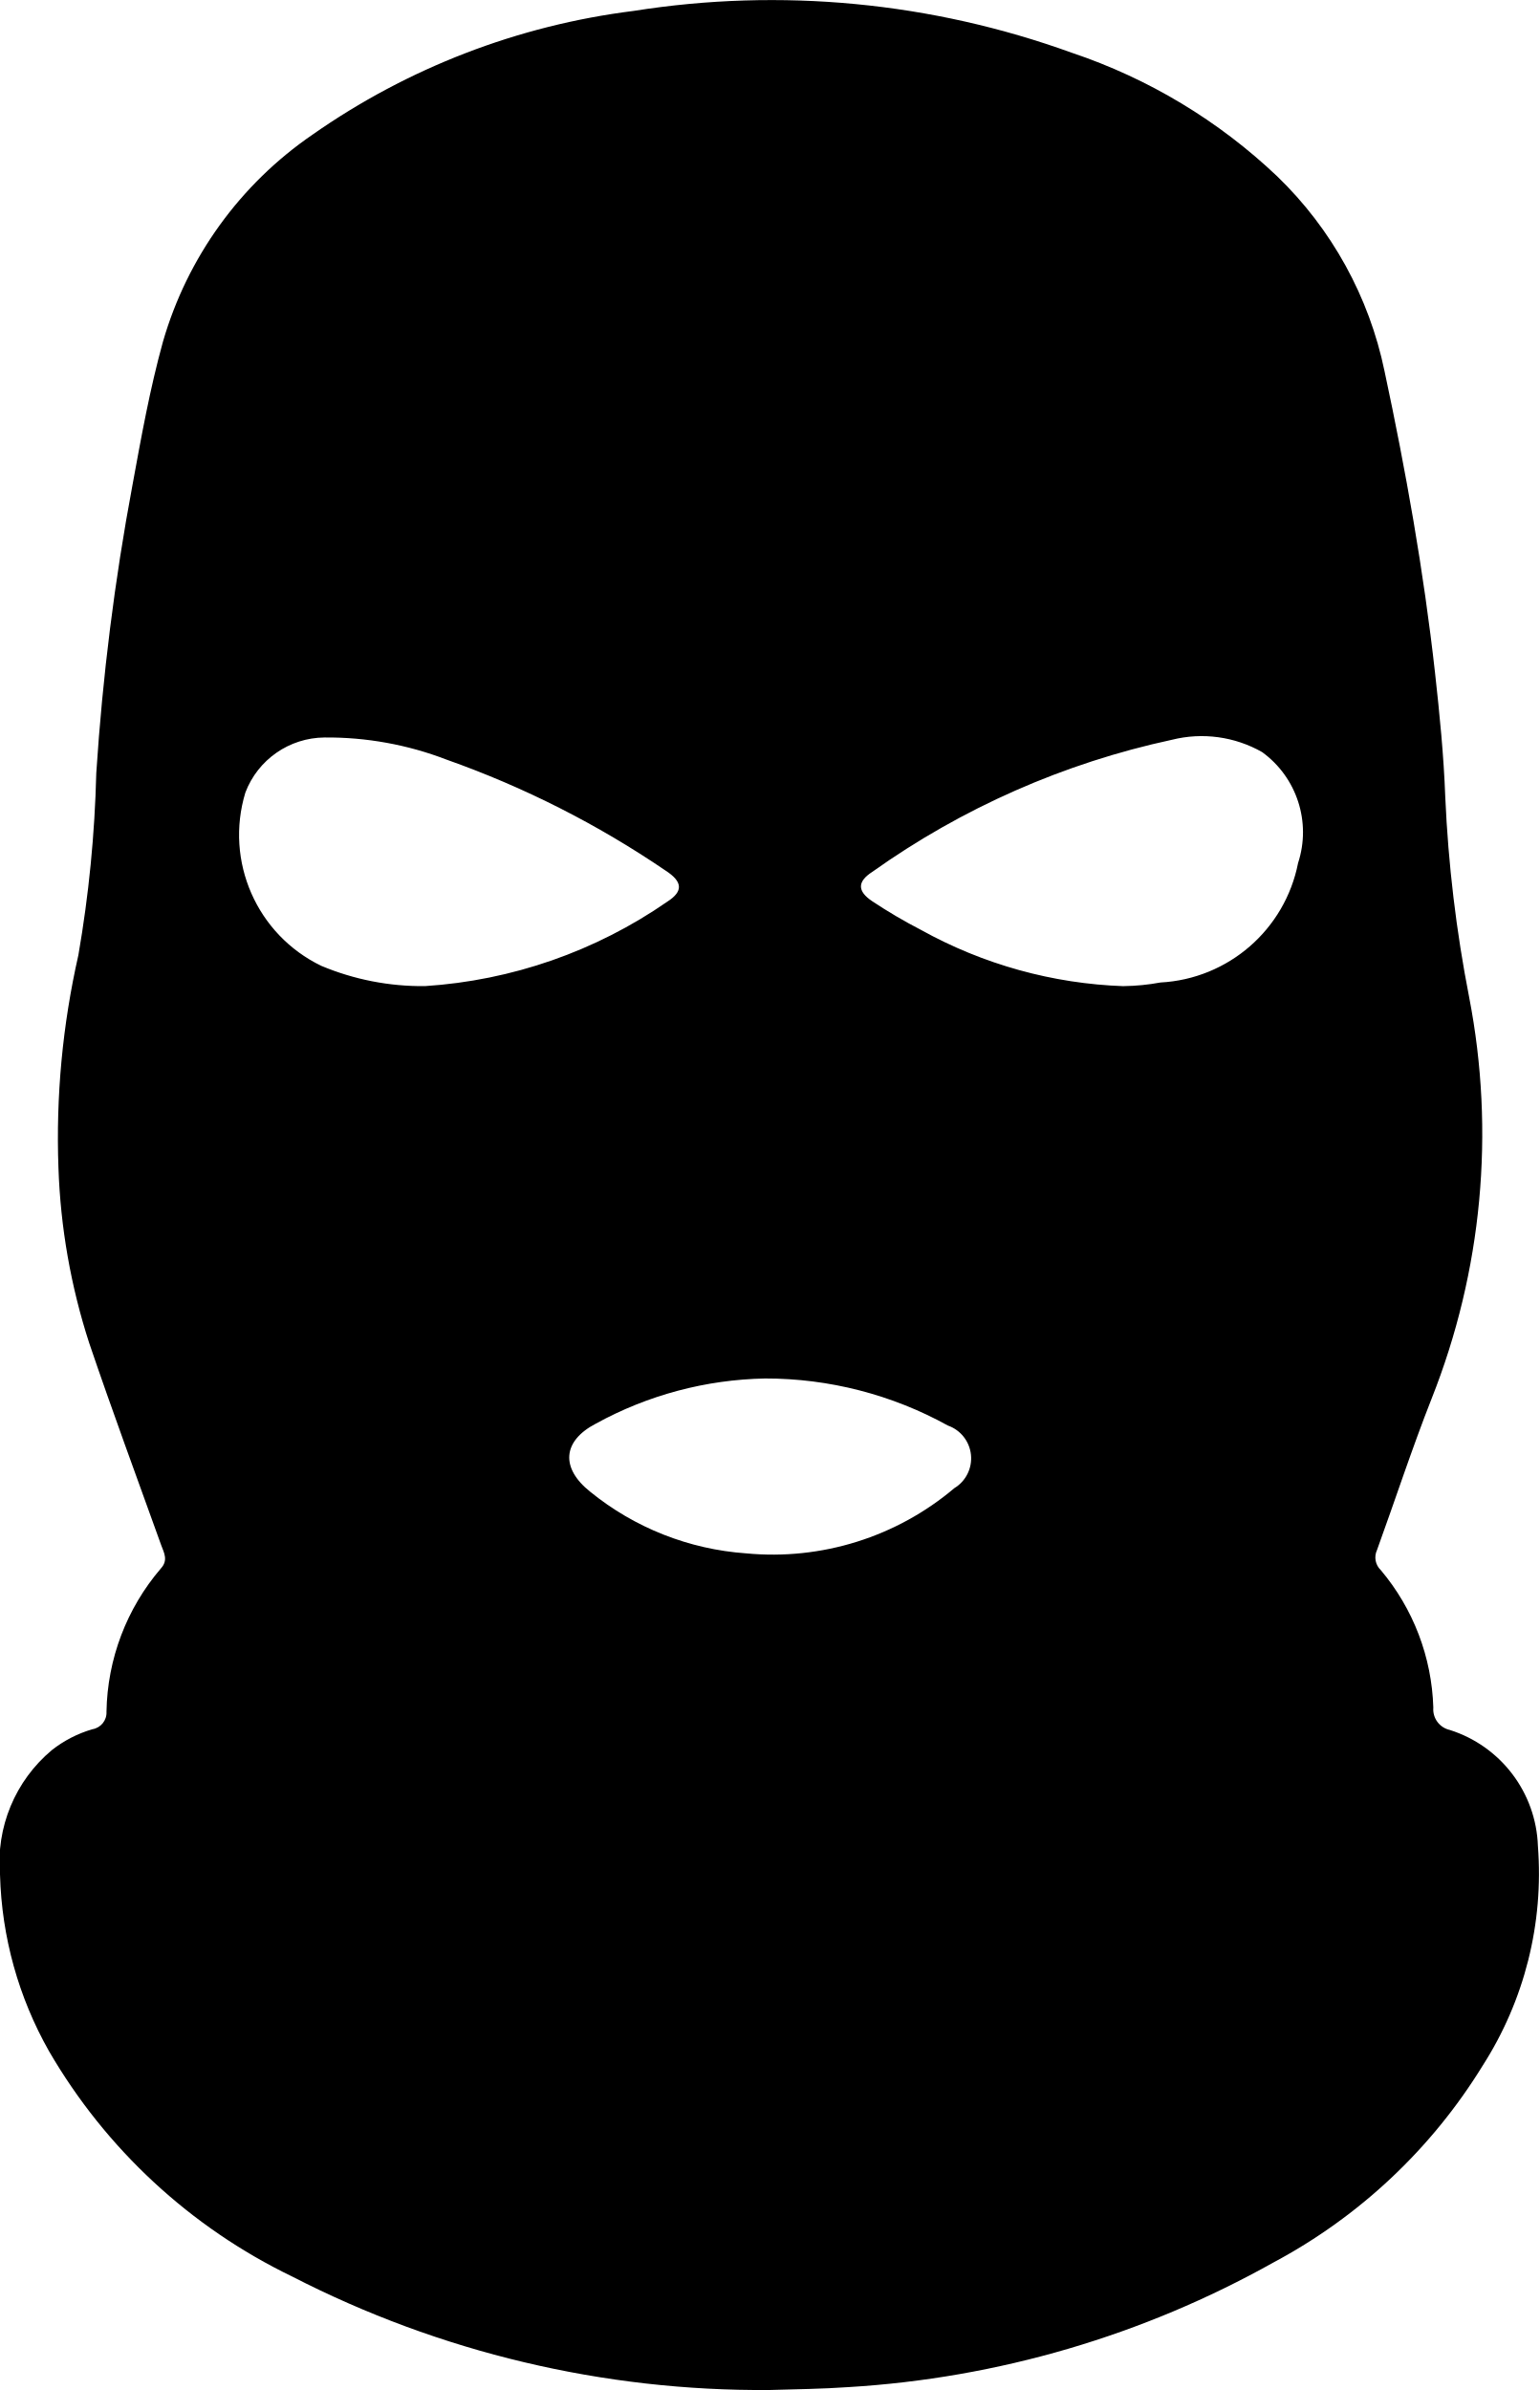
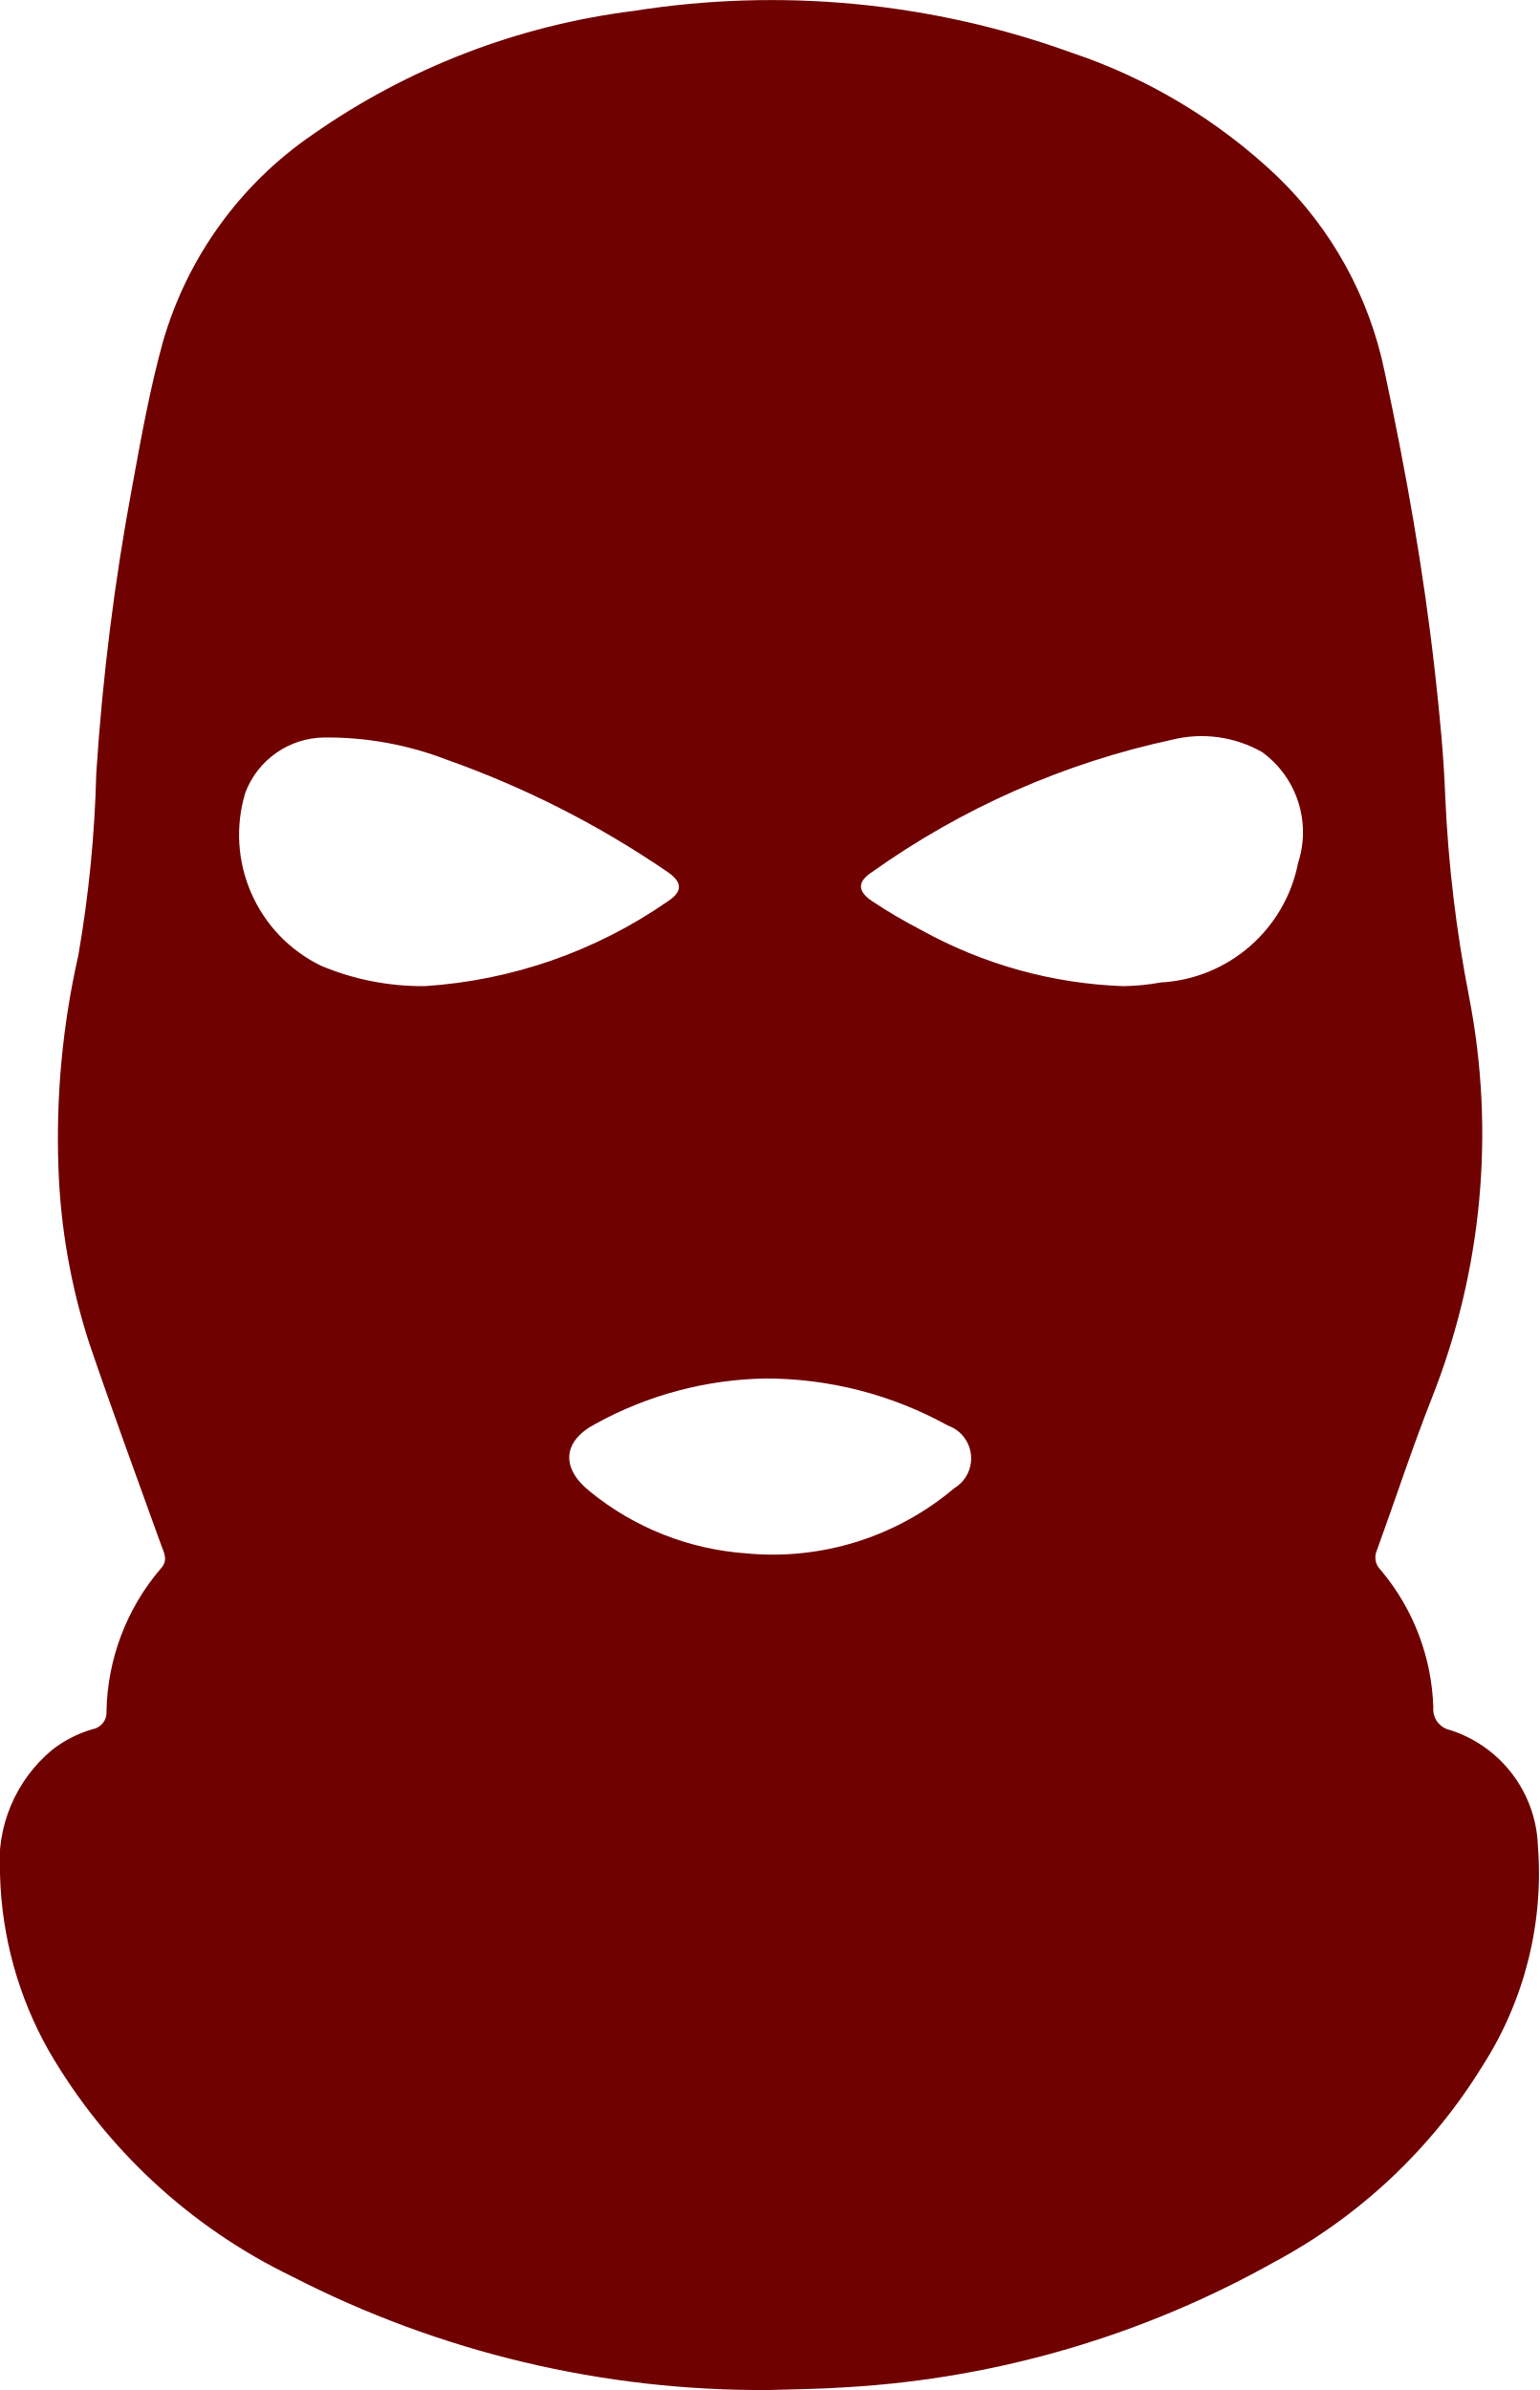
<svg xmlns="http://www.w3.org/2000/svg" id="Ebene_1" data-name="Ebene 1" width="45.085" height="70" viewBox="0 0 45.085 70">
-   <path id="Pfad_61" data-name="Pfad 61" d="M22.53,69.98A30.072,30.072,0,0,1,8.547,66.657a16.564,16.564,0,0,1-7.123-6.6A11.071,11.071,0,0,1-.011,54.9a4.279,4.279,0,0,1,1.519-3.663,3.506,3.506,0,0,1,1.187-.61.493.493,0,0,0,.412-.514A6.619,6.619,0,0,1,4.7,45.918c.221-.241.093-.456.009-.684C4,43.26,3.274,41.3,2.6,39.314a18.7,18.7,0,0,1-.9-5.128,24.173,24.173,0,0,1,.584-6.233,36.408,36.408,0,0,0,.524-5.33,70.6,70.6,0,0,1,1.06-8.435c.258-1.409.511-2.82.893-4.2a11.075,11.075,0,0,1,4.38-6.064A20.918,20.918,0,0,1,18.546.3,25.831,25.831,0,0,1,31.384,1.526,16.234,16.234,0,0,1,37.4,5.146a11.039,11.039,0,0,1,3.141,5.7c.626,2.926,1.149,5.866,1.48,8.838.134,1.209.256,2.423.3,3.637a39.591,39.591,0,0,0,.7,5.867,21.022,21.022,0,0,1-1.1,11.757c-.576,1.461-1.064,2.96-1.6,4.435a.511.511,0,0,0,.111.586,6.552,6.552,0,0,1,1.539,4.025.62.62,0,0,0,.482.657,3.7,3.7,0,0,1,2.582,3.4,10.434,10.434,0,0,1-1.619,6.433,16.063,16.063,0,0,1-6.124,5.762,29.034,29.034,0,0,1-12.446,3.652C24.07,69.949,23.3,69.958,22.53,69.98ZM12.435,28.862a14.056,14.056,0,0,0,7.1-2.474c.475-.305.447-.588-.054-.911a27.942,27.942,0,0,0-6.414-3.249,9.717,9.717,0,0,0-3.573-.648,2.5,2.5,0,0,0-2.319,1.613A4.261,4.261,0,0,0,9.4,28.269,7.647,7.647,0,0,0,12.435,28.862Zm20.473,0a6.334,6.334,0,0,0,1.07-.106,4.344,4.344,0,0,0,4.032-3.5,2.9,2.9,0,0,0-1.053-3.248,3.583,3.583,0,0,0-2.642-.361,23.772,23.772,0,0,0-8.777,3.869c-.44.284-.443.562-.006.857a15.014,15.014,0,0,0,1.433.843,13.172,13.172,0,0,0,5.942,1.648ZM22.4,40.354a10.7,10.7,0,0,0-4.958,1.322c-.98.51-1.038,1.3-.169,1.993a8.149,8.149,0,0,0,4.57,1.807,8.238,8.238,0,0,0,6.1-1.911,1.019,1.019,0,0,0-.191-1.833A11.04,11.04,0,0,0,22.4,40.354Z" transform="translate(0.012 0.02)" />
+   <path id="Pfad_61" data-name="Pfad 61" d="M22.53,69.98A30.072,30.072,0,0,1,8.547,66.657a16.564,16.564,0,0,1-7.123-6.6A11.071,11.071,0,0,1-.011,54.9a4.279,4.279,0,0,1,1.519-3.663,3.506,3.506,0,0,1,1.187-.61.493.493,0,0,0,.412-.514A6.619,6.619,0,0,1,4.7,45.918c.221-.241.093-.456.009-.684C4,43.26,3.274,41.3,2.6,39.314a18.7,18.7,0,0,1-.9-5.128,24.173,24.173,0,0,1,.584-6.233,36.408,36.408,0,0,0,.524-5.33,70.6,70.6,0,0,1,1.06-8.435c.258-1.409.511-2.82.893-4.2a11.075,11.075,0,0,1,4.38-6.064A20.918,20.918,0,0,1,18.546.3,25.831,25.831,0,0,1,31.384,1.526,16.234,16.234,0,0,1,37.4,5.146a11.039,11.039,0,0,1,3.141,5.7c.626,2.926,1.149,5.866,1.48,8.838.134,1.209.256,2.423.3,3.637a39.591,39.591,0,0,0,.7,5.867,21.022,21.022,0,0,1-1.1,11.757c-.576,1.461-1.064,2.96-1.6,4.435a.511.511,0,0,0,.111.586,6.552,6.552,0,0,1,1.539,4.025.62.62,0,0,0,.482.657,3.7,3.7,0,0,1,2.582,3.4,10.434,10.434,0,0,1-1.619,6.433,16.063,16.063,0,0,1-6.124,5.762,29.034,29.034,0,0,1-12.446,3.652C24.07,69.949,23.3,69.958,22.53,69.98ZM12.435,28.862a14.056,14.056,0,0,0,7.1-2.474c.475-.305.447-.588-.054-.911a27.942,27.942,0,0,0-6.414-3.249,9.717,9.717,0,0,0-3.573-.648,2.5,2.5,0,0,0-2.319,1.613A4.261,4.261,0,0,0,9.4,28.269,7.647,7.647,0,0,0,12.435,28.862Zm20.473,0a6.334,6.334,0,0,0,1.07-.106,4.344,4.344,0,0,0,4.032-3.5,2.9,2.9,0,0,0-1.053-3.248,3.583,3.583,0,0,0-2.642-.361,23.772,23.772,0,0,0-8.777,3.869c-.44.284-.443.562-.006.857a15.014,15.014,0,0,0,1.433.843,13.172,13.172,0,0,0,5.942,1.648ZM22.4,40.354a10.7,10.7,0,0,0-4.958,1.322c-.98.51-1.038,1.3-.169,1.993a8.149,8.149,0,0,0,4.57,1.807,8.238,8.238,0,0,0,6.1-1.911,1.019,1.019,0,0,0-.191-1.833A11.04,11.04,0,0,0,22.4,40.354Z" transform="translate(0.012 0.02)" fill="#700101" />
</svg>
